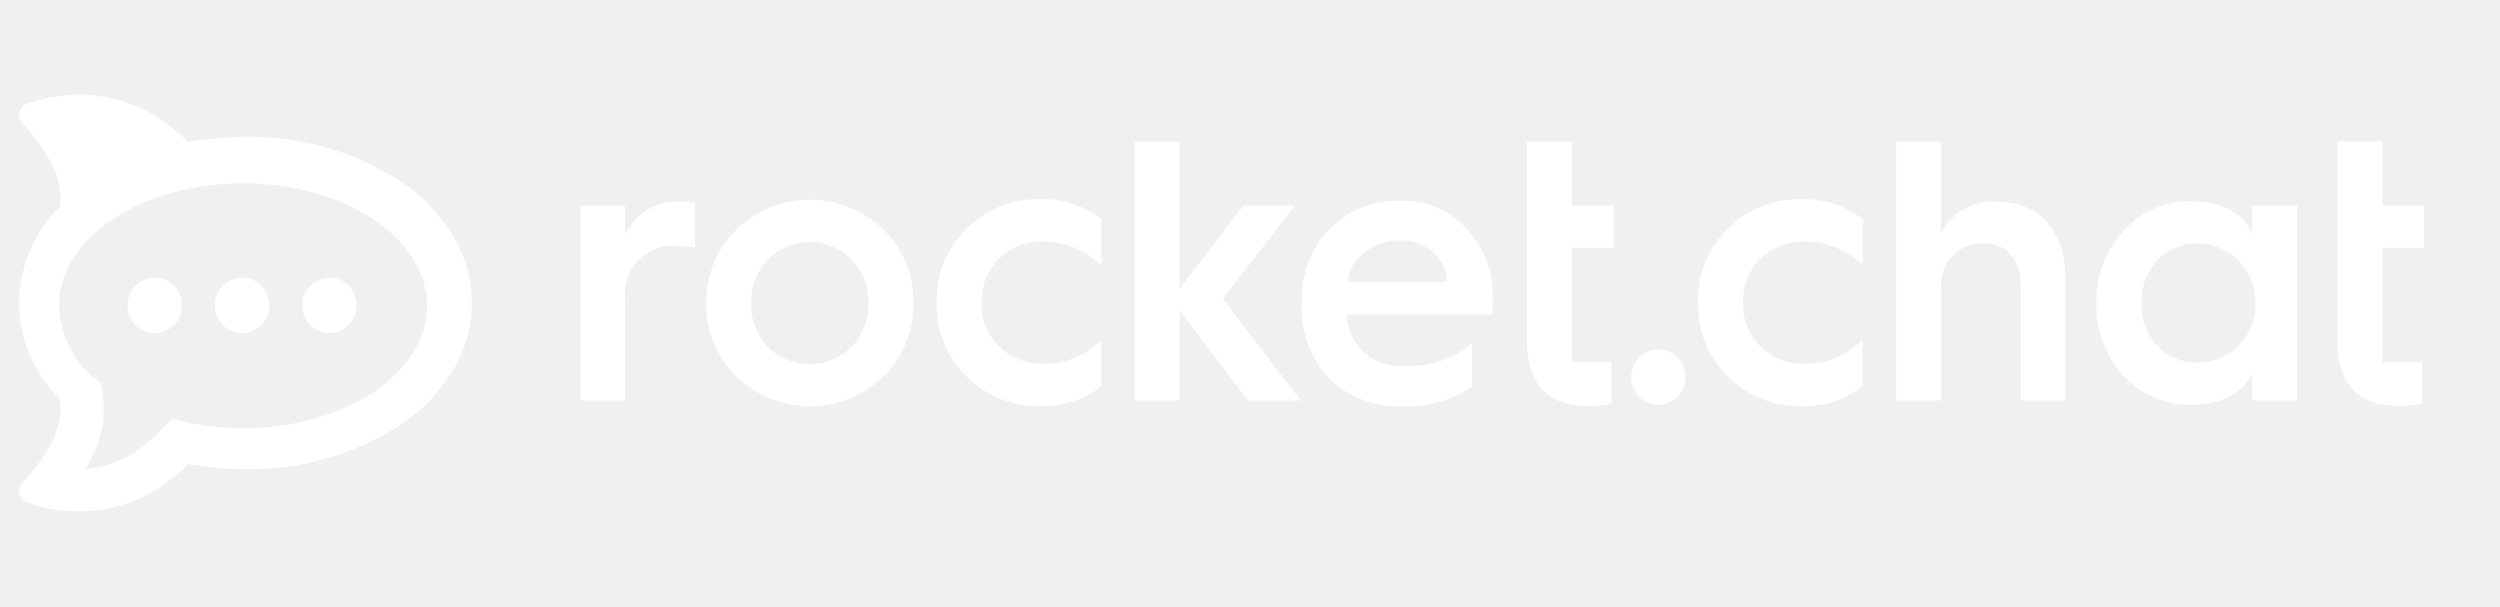
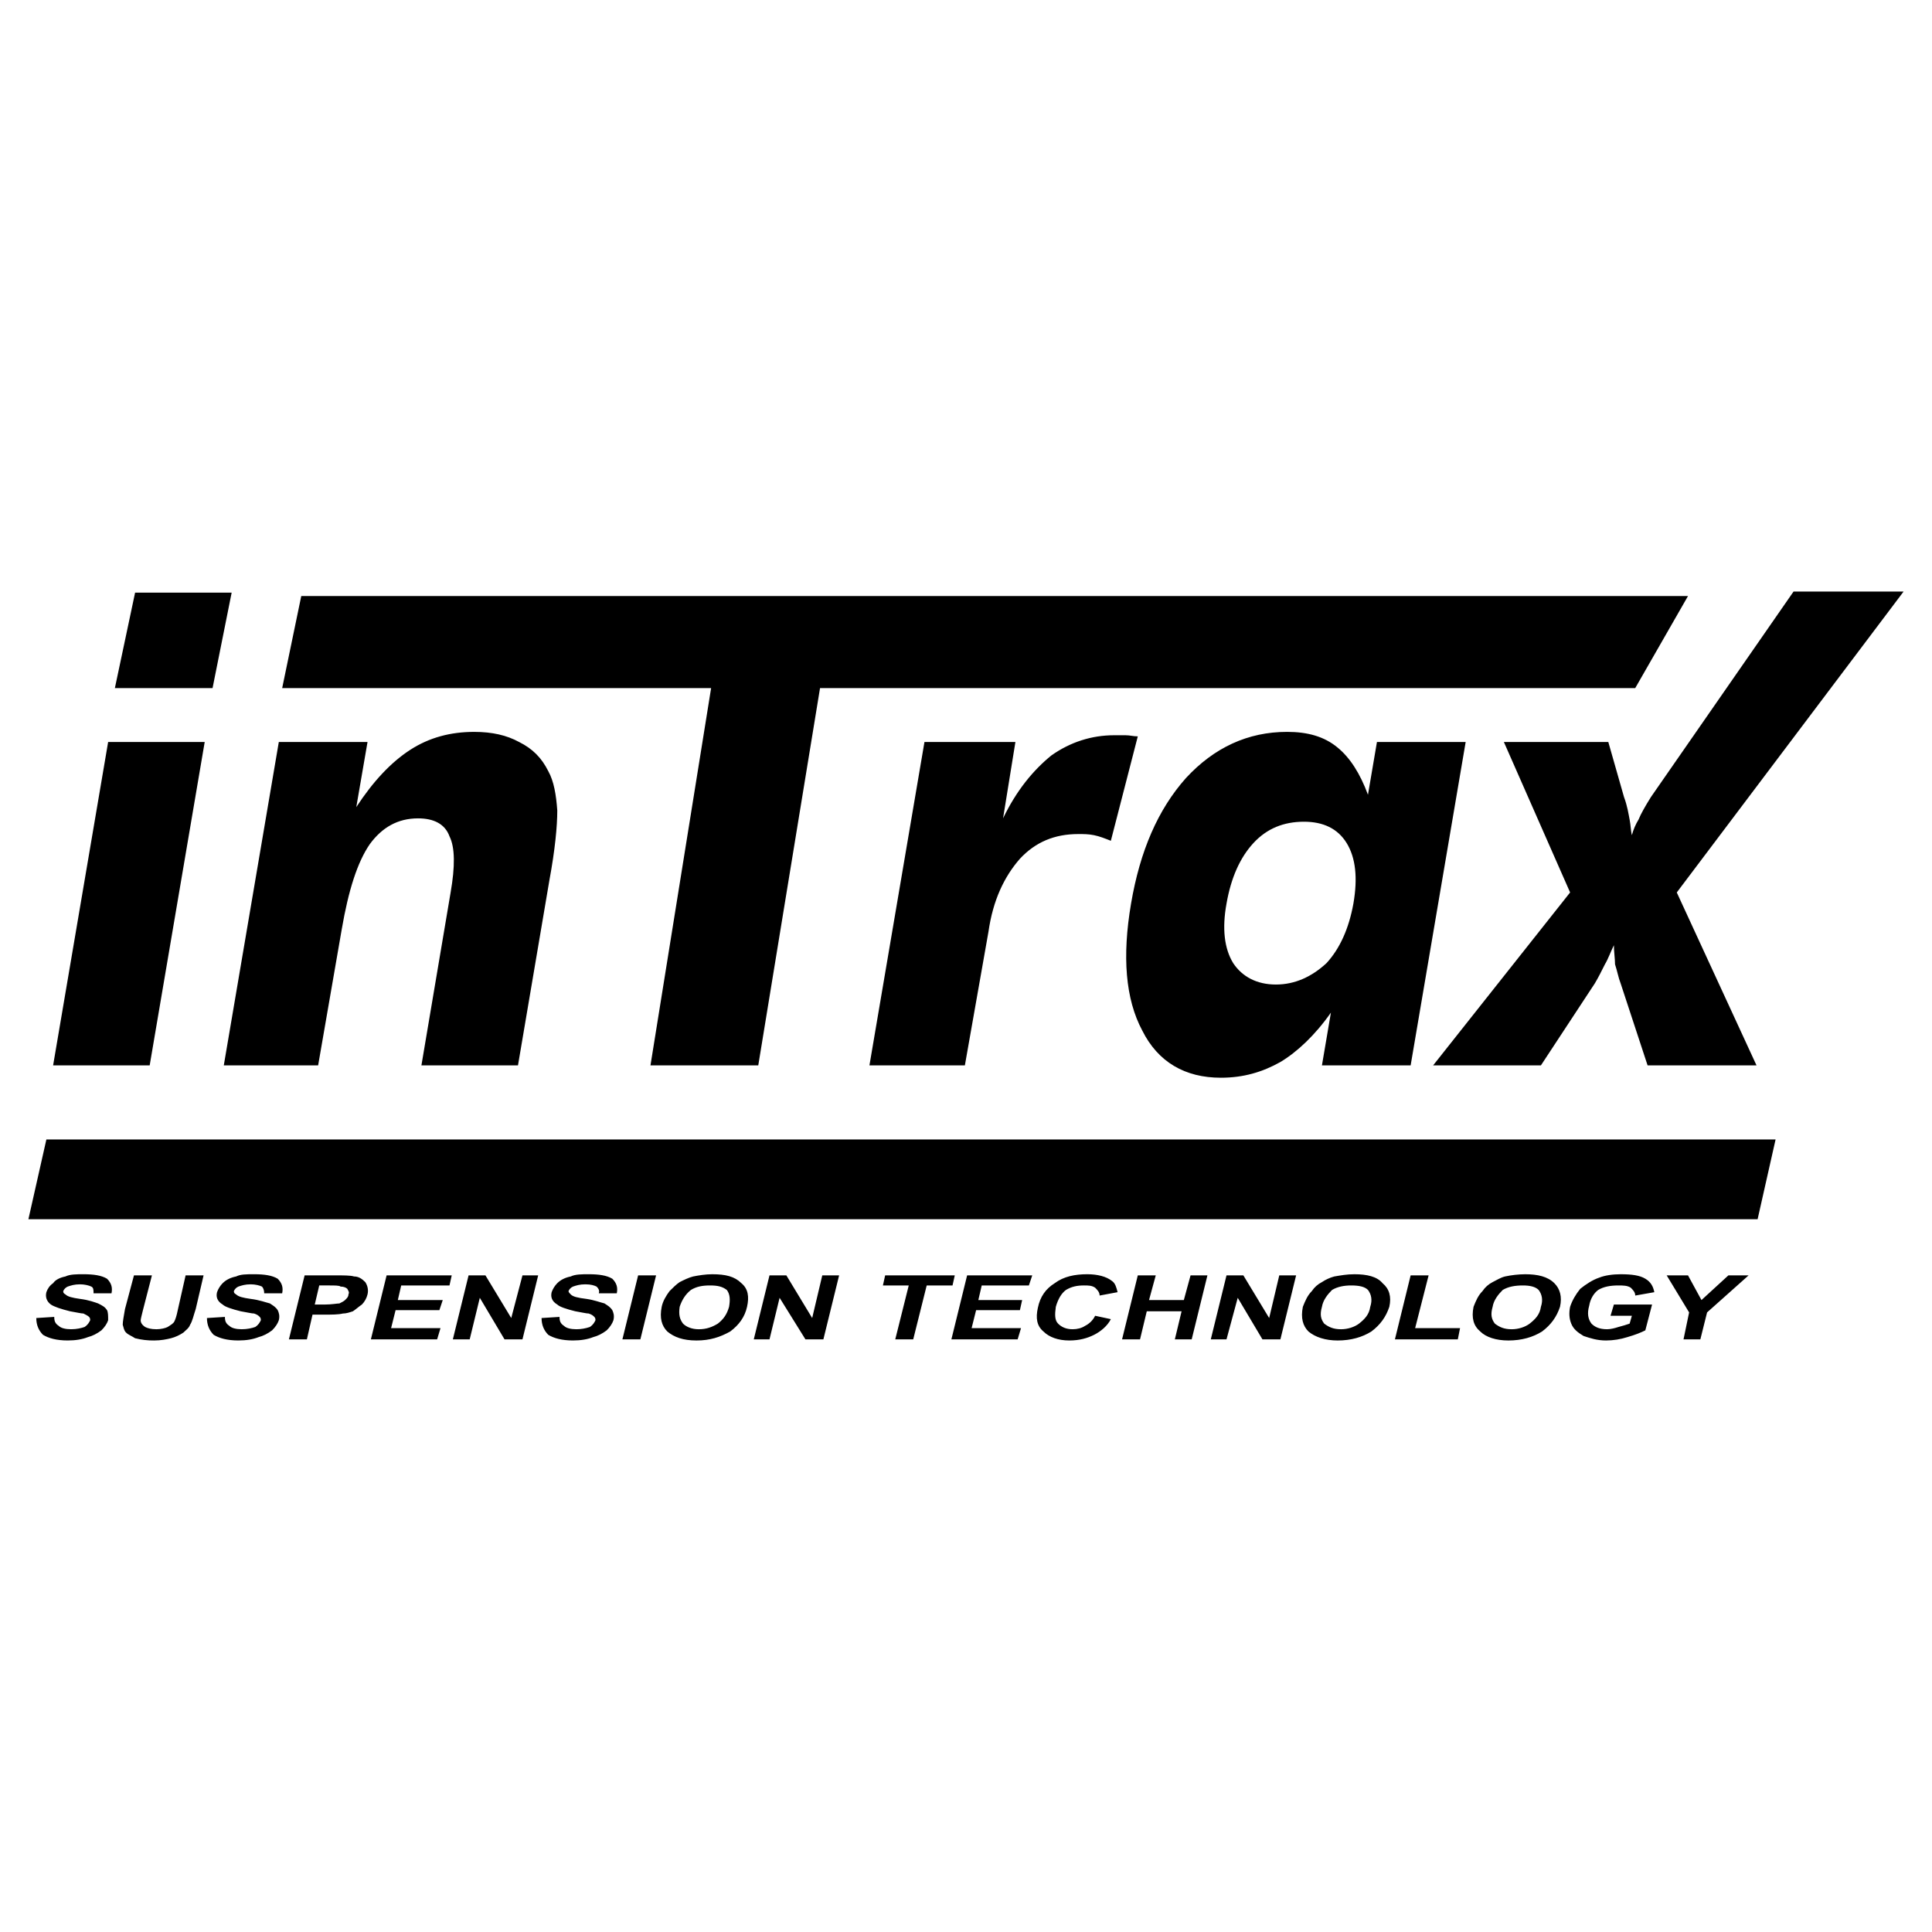
- <svg xmlns="http://www.w3.org/2000/svg" width="132" height="32" viewBox="0 0 132 32" fill="none">
-   <path d="M125.793 7.469V10.854H128V13.08H125.793V19.128H127.881V21.314C127.476 21.402 127.062 21.444 126.649 21.437C124.482 21.437 123.408 20.272 123.408 17.943V7.469H125.793Z" fill="white" />
-   <path d="M118.906 12.346V10.852H121.29V21.148H118.906V19.657C118.568 20.656 117.356 21.373 115.706 21.373C115.037 21.386 114.374 21.256 113.758 20.992C113.142 20.728 112.587 20.336 112.128 19.841C111.173 18.804 110.657 17.423 110.696 16C110.676 15.299 110.791 14.6 111.037 13.944C111.283 13.288 111.653 12.688 112.128 12.18C112.583 11.678 113.137 11.28 113.753 11.012C114.37 10.745 115.035 10.613 115.706 10.627C117.355 10.628 118.568 11.347 118.906 12.346ZM118.193 18.25C118.486 17.959 118.717 17.609 118.87 17.223C119.023 16.836 119.096 16.421 119.084 16.004C119.091 15.591 119.018 15.181 118.867 14.798C118.716 14.414 118.492 14.066 118.207 13.772C117.923 13.479 117.583 13.246 117.209 13.089C116.834 12.931 116.433 12.851 116.028 12.854C115.632 12.846 115.238 12.922 114.873 13.077C114.506 13.232 114.175 13.462 113.901 13.754C113.623 14.054 113.407 14.407 113.264 14.793C113.121 15.178 113.053 15.589 113.066 16.001C113.053 16.413 113.121 16.824 113.264 17.209C113.407 17.595 113.623 17.948 113.901 18.248C114.175 18.539 114.506 18.77 114.873 18.925C115.238 19.08 115.632 19.155 116.028 19.147C116.43 19.155 116.828 19.08 117.2 18.926C117.572 18.771 117.908 18.542 118.191 18.25H118.193Z" fill="white" />
-   <path d="M30.638 21.146V10.852H33.003V12.385C33.276 11.827 33.705 11.364 34.236 11.055C34.766 10.746 35.375 10.605 35.984 10.649C36.223 10.646 36.462 10.666 36.697 10.711V13.08C36.37 13.012 36.037 12.978 35.703 12.978C35.341 12.95 34.977 13.002 34.637 13.13C34.296 13.259 33.987 13.461 33.73 13.723C33.473 13.985 33.275 14.301 33.149 14.648C33.023 14.995 32.972 15.367 32.999 15.736V21.146H30.638Z" fill="white" />
-   <path d="M37.297 16C37.283 15.276 37.417 14.556 37.691 13.888C37.965 13.22 38.372 12.617 38.887 12.117C39.934 11.107 41.321 10.544 42.763 10.544C44.205 10.544 45.591 11.107 46.639 12.117C47.154 12.617 47.561 13.22 47.835 13.888C48.109 14.556 48.243 15.276 48.23 16C48.243 16.724 48.108 17.443 47.835 18.111C47.561 18.779 47.154 19.382 46.639 19.881C45.591 20.891 44.205 21.454 42.763 21.454C41.321 21.454 39.934 20.891 38.887 19.881C38.372 19.382 37.965 18.779 37.691 18.111C37.417 17.443 37.283 16.724 37.297 16ZM44.966 18.309C45.258 18.005 45.487 17.644 45.64 17.247C45.793 16.851 45.867 16.427 45.856 16.001C45.869 15.578 45.796 15.156 45.643 14.763C45.49 14.369 45.259 14.012 44.966 13.713C44.675 13.415 44.33 13.179 43.95 13.017C43.569 12.856 43.161 12.773 42.75 12.773C42.338 12.773 41.93 12.856 41.55 13.017C41.169 13.179 40.824 13.415 40.533 13.713C40.246 14.016 40.021 14.374 39.87 14.767C39.72 15.16 39.648 15.579 39.659 16.001C39.641 16.858 39.955 17.688 40.533 18.309C41.127 18.899 41.922 19.228 42.75 19.228C43.578 19.228 44.373 18.899 44.966 18.309Z" fill="white" />
-   <path d="M58.148 11.568V14.021C57.742 13.612 57.261 13.29 56.732 13.072C56.203 12.855 55.638 12.747 55.067 12.754C54.639 12.74 54.213 12.813 53.814 12.97C53.414 13.127 53.05 13.365 52.742 13.669C52.441 13.968 52.204 14.327 52.047 14.725C51.889 15.122 51.815 15.549 51.828 15.977C51.815 16.405 51.889 16.832 52.047 17.229C52.204 17.627 52.441 17.986 52.742 18.285C53.049 18.591 53.413 18.83 53.812 18.989C54.212 19.148 54.638 19.223 55.066 19.21C55.638 19.221 56.205 19.113 56.734 18.895C57.264 18.676 57.745 18.351 58.148 17.938V20.391C57.228 21.114 56.088 21.483 54.928 21.433C54.21 21.454 53.495 21.327 52.826 21.06C52.157 20.794 51.547 20.392 51.032 19.881C50.517 19.378 50.11 18.771 49.84 18.098C49.569 17.425 49.44 16.701 49.462 15.974C49.44 15.247 49.568 14.524 49.839 13.85C50.11 13.177 50.516 12.57 51.032 12.068C51.547 11.556 52.157 11.155 52.826 10.888C53.495 10.621 54.21 10.495 54.928 10.516C56.089 10.477 57.226 10.849 58.148 11.568Z" fill="white" />
-   <path d="M59.915 21.15V7.469H62.279V15.245L65.662 10.853H68.366L64.569 15.776L68.683 21.149H65.9L62.279 16.389V21.15H59.915Z" fill="white" />
-   <path d="M68.741 16C68.707 15.283 68.819 14.566 69.068 13.894C69.318 13.222 69.7 12.609 70.192 12.094C70.682 11.598 71.266 11.209 71.91 10.952C72.553 10.696 73.241 10.577 73.932 10.603C74.589 10.575 75.245 10.695 75.852 10.953C76.46 11.21 77.005 11.6 77.45 12.094C77.903 12.582 78.257 13.156 78.493 13.783C78.728 14.411 78.84 15.079 78.822 15.751C78.822 16.057 78.802 16.364 78.781 16.629H71.109C71.122 17.012 71.212 17.388 71.374 17.733C71.536 18.079 71.765 18.387 72.049 18.638C72.332 18.889 72.663 19.078 73.021 19.193C73.379 19.308 73.757 19.346 74.13 19.306C75.434 19.402 76.724 18.979 77.728 18.125V20.413C76.632 21.144 75.34 21.508 74.031 21.456C73.33 21.484 72.629 21.37 71.971 21.12C71.313 20.871 70.709 20.491 70.196 20.002C69.704 19.487 69.322 18.875 69.073 18.203C68.823 17.531 68.712 16.814 68.745 16.096V15.994L68.741 16ZM76.393 14.898C76.393 14.601 76.329 14.309 76.206 14.04C76.083 13.772 75.904 13.535 75.681 13.345C75.2 12.91 74.575 12.676 73.932 12.691C73.241 12.679 72.567 12.91 72.024 13.345C71.777 13.523 71.571 13.755 71.422 14.023C71.274 14.292 71.185 14.591 71.164 14.899L76.393 14.898Z" fill="white" />
-   <path d="M80.613 7.469H82.998V10.854H85.205V13.08H83V19.128H85.087V21.314C84.682 21.402 84.269 21.444 83.855 21.437C81.688 21.437 80.615 20.272 80.615 17.943V7.469H80.613Z" fill="white" />
-   <path d="M87.565 18.449C87.281 18.448 87.002 18.533 86.765 18.694C86.528 18.854 86.343 19.082 86.233 19.35C86.124 19.618 86.094 19.913 86.149 20.198C86.204 20.483 86.341 20.744 86.541 20.95C86.742 21.156 86.998 21.296 87.277 21.353C87.556 21.41 87.846 21.381 88.108 21.27C88.371 21.16 88.596 20.972 88.754 20.73C88.912 20.489 88.997 20.205 88.997 19.915C88.997 19.723 88.961 19.533 88.889 19.355C88.817 19.177 88.712 19.016 88.579 18.88C88.446 18.744 88.288 18.635 88.114 18.561C87.94 18.488 87.753 18.449 87.565 18.449Z" fill="white" />
-   <path d="M98.352 11.568V14.021C97.946 13.612 97.465 13.289 96.936 13.072C96.407 12.854 95.841 12.746 95.271 12.753C94.843 12.739 94.417 12.814 94.017 12.972C93.618 13.13 93.254 13.368 92.946 13.672C92.645 13.972 92.408 14.331 92.251 14.729C92.093 15.126 92.019 15.552 92.032 15.981C92.019 16.409 92.093 16.836 92.251 17.233C92.408 17.631 92.645 17.99 92.946 18.289C93.253 18.593 93.616 18.831 94.015 18.989C94.414 19.148 94.839 19.222 95.267 19.209C95.838 19.22 96.404 19.114 96.934 18.896C97.463 18.678 97.944 18.354 98.347 17.942V20.395C97.428 21.118 96.288 21.487 95.128 21.437C94.41 21.458 93.695 21.331 93.025 21.064C92.356 20.798 91.746 20.396 91.232 19.884C90.716 19.382 90.31 18.775 90.039 18.102C89.768 17.429 89.64 16.705 89.661 15.978C89.639 15.251 89.768 14.527 90.038 13.854C90.309 13.181 90.716 12.574 91.232 12.072C91.746 11.56 92.356 11.159 93.025 10.892C93.695 10.625 94.41 10.498 95.128 10.519C96.289 10.478 97.428 10.849 98.352 11.568Z" fill="white" />
-   <path d="M100.121 21.15V7.469H102.486V12.284C102.772 11.757 103.198 11.324 103.715 11.034C104.233 10.745 104.819 10.611 105.408 10.648C107.714 10.648 109.065 12.222 109.065 14.775V21.15H106.7V15.122C106.7 13.713 105.965 12.834 104.694 12.834C104.391 12.83 104.09 12.89 103.811 13.01C103.533 13.13 103.281 13.309 103.074 13.534C102.866 13.758 102.707 14.025 102.606 14.316C102.505 14.607 102.464 14.916 102.486 15.224V21.15H100.121Z" fill="white" />
-   <path d="M23.82 12.283C23.117 11.189 22.197 10.258 21.12 9.549C18.675 7.985 15.838 7.179 12.953 7.229C11.944 7.228 10.938 7.319 9.946 7.502C9.327 6.889 8.633 6.361 7.881 5.93C6.889 5.404 5.801 5.094 4.685 5.018C3.57 4.943 2.451 5.103 1.399 5.491C1.306 5.526 1.222 5.584 1.156 5.66C1.09 5.736 1.044 5.828 1.021 5.927C0.998 6.026 0.999 6.129 1.025 6.227C1.05 6.325 1.099 6.416 1.167 6.49C2.042 7.425 3.493 9.27 3.137 10.94C1.802 12.268 1.034 14.08 1 15.982C1.027 17.895 1.796 19.72 3.137 21.058C3.493 22.732 2.045 24.574 1.171 25.509C1.103 25.584 1.054 25.674 1.028 25.772C1.002 25.87 1.001 25.974 1.024 26.072C1.047 26.171 1.093 26.263 1.159 26.339C1.225 26.415 1.309 26.474 1.403 26.509C2.454 26.896 3.573 27.057 4.689 26.982C5.805 26.907 6.893 26.596 7.886 26.071C8.638 25.64 9.333 25.111 9.952 24.498C10.944 24.681 11.951 24.772 12.959 24.771C15.844 24.822 18.681 24.016 21.126 22.452C22.202 21.742 23.12 20.81 23.82 19.716C24.531 18.612 24.909 17.319 24.909 15.998C24.909 14.677 24.531 13.385 23.82 12.28L23.82 12.283ZM12.829 22.612C11.569 22.616 10.313 22.45 9.096 22.118L8.256 22.951C7.79 23.41 7.269 23.807 6.706 24.132C6.021 24.484 5.277 24.7 4.513 24.768C4.554 24.692 4.591 24.614 4.632 24.538C5.026 23.906 5.289 23.199 5.406 22.46C5.523 21.72 5.492 20.964 5.313 20.238C4.664 19.772 4.129 19.161 3.747 18.452C3.365 17.743 3.148 16.954 3.111 16.146C3.111 12.576 7.462 9.681 12.829 9.681C18.196 9.681 22.551 12.575 22.551 16.146C22.551 19.717 18.197 22.612 12.829 22.612Z" fill="white" />
-   <path d="M8.177 14.66C7.893 14.659 7.614 14.744 7.377 14.904C7.14 15.065 6.955 15.293 6.846 15.561C6.736 15.829 6.707 16.124 6.762 16.409C6.817 16.694 6.953 16.955 7.154 17.161C7.355 17.367 7.611 17.507 7.89 17.564C8.169 17.621 8.458 17.592 8.721 17.481C8.984 17.37 9.209 17.183 9.367 16.941C9.525 16.7 9.609 16.416 9.609 16.126C9.61 15.934 9.573 15.744 9.501 15.566C9.429 15.388 9.324 15.227 9.191 15.091C9.058 14.954 8.9 14.846 8.726 14.772C8.552 14.698 8.366 14.66 8.177 14.66Z" fill="white" />
-   <path d="M12.79 14.66C12.505 14.659 12.227 14.744 11.99 14.904C11.753 15.065 11.568 15.293 11.458 15.561C11.349 15.829 11.319 16.124 11.374 16.409C11.429 16.694 11.566 16.955 11.766 17.161C11.967 17.367 12.223 17.507 12.502 17.564C12.781 17.621 13.07 17.592 13.333 17.481C13.596 17.37 13.821 17.183 13.979 16.941C14.137 16.7 14.222 16.416 14.222 16.126C14.222 15.934 14.185 15.744 14.114 15.566C14.042 15.388 13.937 15.227 13.804 15.091C13.671 14.954 13.513 14.846 13.339 14.772C13.165 14.698 12.978 14.66 12.79 14.66Z" fill="white" />
-   <path d="M17.399 14.66C17.115 14.659 16.836 14.743 16.599 14.903C16.361 15.064 16.176 15.292 16.066 15.56C15.956 15.828 15.927 16.123 15.982 16.408C16.036 16.693 16.173 16.954 16.373 17.16C16.574 17.366 16.83 17.506 17.109 17.564C17.388 17.621 17.677 17.592 17.941 17.482C18.204 17.371 18.428 17.183 18.587 16.942C18.745 16.7 18.829 16.416 18.829 16.126C18.83 15.738 18.68 15.366 18.412 15.091C18.144 14.816 17.779 14.661 17.399 14.66Z" fill="white" />
+ <svg xmlns="http://www.w3.org/2000/svg" width="800px" height="800px" viewBox="0 0 192.756 192.756">
+   <g fill-rule="evenodd" clip-rule="evenodd">
+     <path fill="#ffffff" d="M0 0h192.756v192.756H0V0z" />
+     <path d="M162.027 79.518c.336.896.447 1.681.559 2.241.113.56.113 1.12.225 1.568a5.951 5.951 0 0 1 .672-1.568c.225-.56.672-1.345 1.232-2.241l14.229-20.501h10.979L167.292 89.04l7.955 17.252H164.38l-2.689-8.178c-.223-.561-.336-1.232-.559-1.904 0-.561-.113-1.233-.113-1.905-.336.672-.559 1.344-.896 1.905-.336.672-.672 1.344-1.008 1.904l-5.377 8.178h-10.754L156.65 89.04l-6.609-15.012h10.42l1.566 5.49z" />
+     <path d="M146.23 74.029l-5.49 32.264h-8.85l.896-5.266c-1.568 2.24-3.361 3.922-5.041 4.93-1.793 1.008-3.697 1.568-5.938 1.568-3.586 0-6.273-1.568-7.842-4.705-1.682-3.137-2.018-7.395-1.121-12.66.896-5.266 2.689-9.41 5.49-12.547 2.801-3.025 6.162-4.594 10.082-4.594 2.018 0 3.697.448 5.041 1.569 1.232 1.008 2.24 2.577 3.025 4.705l.896-5.265h8.852v.001zm-11.203 16.132c.449-2.576.225-4.593-.672-6.05-.896-1.456-2.352-2.128-4.258-2.128-2.016 0-3.695.672-5.041 2.128-1.344 1.457-2.24 3.474-2.688 6.05-.449 2.465-.225 4.481.672 5.937.896 1.346 2.352 2.129 4.256 2.129 1.906 0 3.586-.783 5.043-2.129 1.345-1.456 2.241-3.473 2.688-5.937zm-48.283 16.132h9.522l2.353-13.332c.447-3.137 1.568-5.489 3.137-7.282 1.568-1.681 3.473-2.465 5.824-2.465.561 0 1.01 0 1.57.112.559.112 1.119.336 1.68.56l2.688-10.419c-.447 0-.783-.112-1.232-.112h-1.119c-2.24 0-4.369.672-6.273 2.017-1.793 1.456-3.473 3.473-4.818 6.273l1.232-7.618h-9.074l-5.49 32.266zm-21.846 0h10.755l6.162-37.642h81.332l5.266-9.186H30.058l-1.905 9.186h42.795l-6.05 37.642zm-42.57 0l5.489-32.264h8.851l-1.121 6.497c1.68-2.576 3.473-4.48 5.378-5.713 1.904-1.232 4.033-1.793 6.385-1.793 1.792 0 3.25.336 4.481 1.009 1.345.672 2.241 1.568 2.913 2.913.56 1.008.784 2.353.896 3.921 0 1.568-.224 3.921-.784 6.946l-3.137 18.485h-9.634l2.913-17.252c.448-2.577.448-4.481-.112-5.602-.448-1.232-1.568-1.792-3.137-1.792-2.017 0-3.585.896-4.817 2.577-1.232 1.792-2.128 4.593-2.8 8.514l-2.352 13.556h-9.412v-.002zM11.461 68.651l2.017-9.522h9.634l-1.905 9.522h-9.746zM5.299 106.293l5.49-32.264h9.634l-5.489 32.264H5.299zM3.62 131.5l1.792-.113c0 .449.112.672.448.896.224.225.672.336 1.232.336s1.008-.111 1.345-.225c.336-.223.448-.447.56-.672 0-.111 0-.223-.112-.336-.111-.111-.336-.225-.56-.336-.225 0-.673-.111-1.345-.225-.896-.223-1.568-.447-1.905-.672-.448-.336-.56-.783-.448-1.232.112-.336.336-.672.672-.896.225-.336.672-.559 1.232-.672.448-.223 1.12-.223 1.793-.223 1.008 0 1.792.111 2.353.447.448.447.56.896.448 1.457H9.333c0-.336 0-.561-.224-.672-.224-.113-.672-.225-1.12-.225-.56 0-.896.111-1.233.225a.867.867 0 0 0-.447.447c0 .111 0 .225.224.336.224.225.672.336 1.457.447.896.113 1.456.338 1.792.449.448.225.672.336.896.672.112.225.112.561.112 1.008-.112.336-.336.672-.672 1.008-.448.338-.896.561-1.344.674-.561.223-1.233.336-2.018.336-1.119 0-1.904-.225-2.464-.561-.449-.448-.672-1.006-.672-1.678zM13.366 127.242h1.792l-.897 3.473c-.112.447-.224.896-.224 1.008 0 .225.112.449.448.672.224.113.561.225 1.12.225.448 0 .896-.111 1.12-.225.336-.223.561-.336.673-.559.112-.225.224-.561.336-1.121l.784-3.473h1.793l-.784 3.361c-.225.672-.336 1.232-.561 1.568-.112.336-.448.559-.672.783-.335.225-.784.449-1.232.561s-1.008.225-1.68.225a7.308 7.308 0 0 1-1.905-.225c-.336-.225-.672-.336-.896-.561-.225-.225-.225-.447-.336-.783 0-.336.112-.896.225-1.568l.896-3.361zM20.647 131.5l1.793-.113c0 .449.112.672.448.896.224.225.672.336 1.232.336s1.008-.111 1.344-.225c.336-.223.448-.447.56-.672 0-.111 0-.223-.112-.336-.112-.111-.224-.225-.561-.336-.224 0-.672-.111-1.344-.225-.896-.223-1.568-.447-1.792-.672-.561-.336-.673-.783-.561-1.232.112-.336.336-.672.561-.896.336-.336.783-.559 1.344-.672.448-.223 1.008-.223 1.792-.223 1.009 0 1.793.111 2.353.447.448.447.56.896.448 1.457H26.36c0-.336-.112-.561-.224-.672-.224-.113-.672-.225-1.12-.225-.56 0-.896.111-1.233.225a.869.869 0 0 0-.448.447c0 .111 0 .225.225.336.224.225.673.336 1.457.447.896.113 1.456.338 1.905.449.336.225.56.336.784.672.112.225.224.561.112 1.008-.112.336-.336.672-.672 1.008-.448.338-.896.561-1.345.674-.56.223-1.232.336-2.017.336-1.12 0-1.904-.225-2.464-.561-.448-.448-.673-1.006-.673-1.678zM28.825 133.627l1.568-6.385h2.801c1.121 0 1.792 0 2.128.111.448 0 .785.225 1.121.561.224.336.336.785.224 1.232a2.166 2.166 0 0 1-.56 1.008c-.336.225-.561.449-.896.672-.336.113-.672.225-1.008.225-.448.111-1.12.111-1.904.111h-1.12l-.561 2.465h-1.793zm3.026-5.377l-.448 1.904h1.007c.673 0 1.233-.111 1.457-.111.224-.111.448-.225.561-.336.224-.225.335-.336.335-.561.112-.225 0-.336-.112-.561-.112-.111-.336-.223-.672-.223-.112-.113-.561-.113-1.233-.113h-.895v.001zM37.003 133.627l1.569-6.385h6.497l-.224 1.008h-4.817l-.336 1.457h4.481l-.336 1.008h-4.369l-.448 1.793h4.929l-.336 1.119h-6.61zM45.181 133.627l1.569-6.385h1.681l2.576 4.258 1.12-4.258h1.568l-1.568 6.385h-1.792l-2.464-4.145-1.009 4.145h-1.681zM54.032 131.5l1.792-.113c0 .449.112.672.448.896.224.225.672.336 1.232.336a4.12 4.12 0 0 0 1.344-.225c.336-.223.448-.447.56-.672 0-.111 0-.223-.112-.336-.112-.111-.224-.225-.56-.336-.225 0-.672-.111-1.345-.225-.896-.223-1.568-.447-1.792-.672-.561-.336-.672-.783-.561-1.232a2.44 2.44 0 0 1 .561-.896c.336-.336.784-.559 1.344-.672.448-.223 1.121-.223 1.793-.223 1.008 0 1.792.111 2.353.447.448.447.56.896.448 1.457h-1.793c.112-.336-.112-.561-.224-.672-.224-.113-.561-.225-1.12-.225-.561 0-.896.111-1.232.225a.865.865 0 0 0-.448.447c0 .111.112.225.224.336.225.225.673.336 1.568.447.785.113 1.345.338 1.793.449.336.225.56.336.784.672.112.225.224.561.112 1.008-.112.336-.336.672-.672 1.008-.447.338-.896.561-1.344.674-.56.223-1.232.336-2.016.336-1.12 0-1.905-.225-2.465-.561-.449-.448-.672-1.006-.672-1.678zM62.098 133.627l1.568-6.385h1.792l-1.568 6.385h-1.792zM66.018 130.379c.112-.561.448-1.121.785-1.568.336-.336.672-.672 1.008-.896.448-.225.896-.447 1.344-.561.56-.111 1.232-.223 1.905-.223 1.344 0 2.24.223 2.912.895.672.561.785 1.346.561 2.354s-.784 1.793-1.681 2.465c-1.008.561-2.017.896-3.36.896-1.345 0-2.241-.336-2.913-.896-.561-.562-.785-1.345-.561-2.466zm1.793 0c-.112.783 0 1.232.336 1.68.336.336.896.561 1.568.561.784 0 1.345-.225 1.904-.561.561-.447.896-.896 1.121-1.68.112-.672.112-1.232-.224-1.68-.448-.336-.896-.449-1.681-.449s-1.344.113-1.904.449c-.56.447-.896 1.008-1.12 1.68zM75.205 133.627l1.568-6.385h1.681l2.577 4.258 1.008-4.258h1.68l-1.569 6.385h-1.792l-2.577-4.145-1.008 4.145h-1.568zM89.32 133.627l1.345-5.377h-2.577l.224-1.008h6.946l-.224 1.008h-2.577l-1.344 5.377H89.32zM94.921 133.627l1.569-6.385h6.498l-.336 1.008h-4.705l-.338 1.457h4.37l-.223 1.008h-4.369l-.449 1.793h4.929l-.336 1.119h-6.61zM109.262 131.275l1.568.336c-.336.672-1.008 1.232-1.68 1.568-.674.336-1.457.561-2.467.561-1.119 0-2.016-.336-2.576-.896-.672-.561-.783-1.344-.561-2.354.225-1.119.785-1.904 1.682-2.465.896-.672 2.016-.895 3.248-.895 1.01 0 1.904.223 2.465.672.336.223.449.672.561 1.119l-1.793.336c0-.336-.223-.559-.447-.783-.336-.225-.672-.225-1.121-.225-.672 0-1.232.113-1.791.449-.449.336-.785.895-1.01 1.68-.111.783-.111 1.344.225 1.68s.785.561 1.457.561c.447 0 .896-.111 1.232-.336.447-.224.783-.56 1.008-1.008zM111.949 133.627l1.569-6.385h1.793l-.672 2.465h3.472l.672-2.465h1.682l-1.569 6.385h-1.681l.672-2.801h-3.473l-.672 2.801h-1.793zM120.801 133.627l1.568-6.385h1.68l2.576 4.258 1.008-4.258h1.681l-1.568 6.385h-1.793l-2.465-4.145-1.119 4.145h-1.568zM129.986 130.379c.225-.561.449-1.121.896-1.568a2.66 2.66 0 0 1 1.008-.896 4.179 4.179 0 0 1 1.232-.561c.672-.111 1.232-.223 2.018-.223 1.232 0 2.24.223 2.801.895.672.561.895 1.346.672 2.354-.336 1.008-.896 1.793-1.793 2.465-.896.561-2.018.896-3.361.896-1.232 0-2.24-.336-2.912-.896-.561-.562-.785-1.345-.561-2.466zm1.905 0c-.225.783-.111 1.232.225 1.68.447.336.896.561 1.68.561.672 0 1.346-.225 1.793-.561.561-.447 1.008-.896 1.121-1.68.223-.672.111-1.232-.225-1.68-.336-.336-.896-.449-1.682-.449-.672 0-1.344.113-1.904.449-.448.447-.895 1.008-1.008 1.68zM139.172 133.627l1.568-6.385h1.793l-1.344 5.266h4.481l-.223 1.119h-6.275zM147.016 130.379c.223-.561.447-1.121.895-1.568a2.651 2.651 0 0 1 1.01-.896c.447-.225.783-.447 1.232-.561a10.117 10.117 0 0 1 2.016-.223c1.232 0 2.24.223 2.912.895.561.561.785 1.346.561 2.354-.336 1.008-.896 1.793-1.793 2.465-.895.561-2.016.896-3.359.896-1.232 0-2.242-.336-2.801-.896-.673-.562-.898-1.345-.673-2.466zm1.904 0c-.225.783-.113 1.232.223 1.68.449.336.896.561 1.682.561.672 0 1.344-.225 1.791-.561.561-.447 1.01-.896 1.121-1.68.225-.672.111-1.232-.225-1.68-.336-.336-.896-.449-1.568-.449-.783 0-1.455.113-2.016.449-.449.447-.897 1.008-1.008 1.68zM160.682 131.275l.336-1.121h3.809l-.672 2.576c-.447.225-1.008.449-1.791.674a7.08 7.08 0 0 1-2.129.336c-.896 0-1.568-.225-2.24-.449-.561-.336-1.01-.672-1.232-1.232-.225-.559-.225-1.119-.113-1.68.225-.672.561-1.232 1.01-1.793.559-.447 1.232-.896 1.904-1.119.559-.225 1.344-.336 2.127-.336 1.121 0 1.906.111 2.465.447.561.336.785.785.896 1.344l-1.904.336c0-.336-.225-.559-.447-.783-.336-.225-.785-.225-1.232-.225-.785 0-1.457.113-2.018.449-.447.336-.783.895-.896 1.568-.223.783-.111 1.344.225 1.791.336.336.785.561 1.568.561.336 0 .785-.111 1.121-.225.447-.111.783-.223 1.119-.336l.225-.783h-2.131zM167.965 133.627l.558-2.688-2.24-3.697h2.129l1.344 2.465 2.689-2.465h2.016l-4.145 3.697-.671 2.688h-1.68zM2.834 121.641h172.523l1.793-7.955H4.627l-1.793 7.955z" />
+   </g>
</svg>
